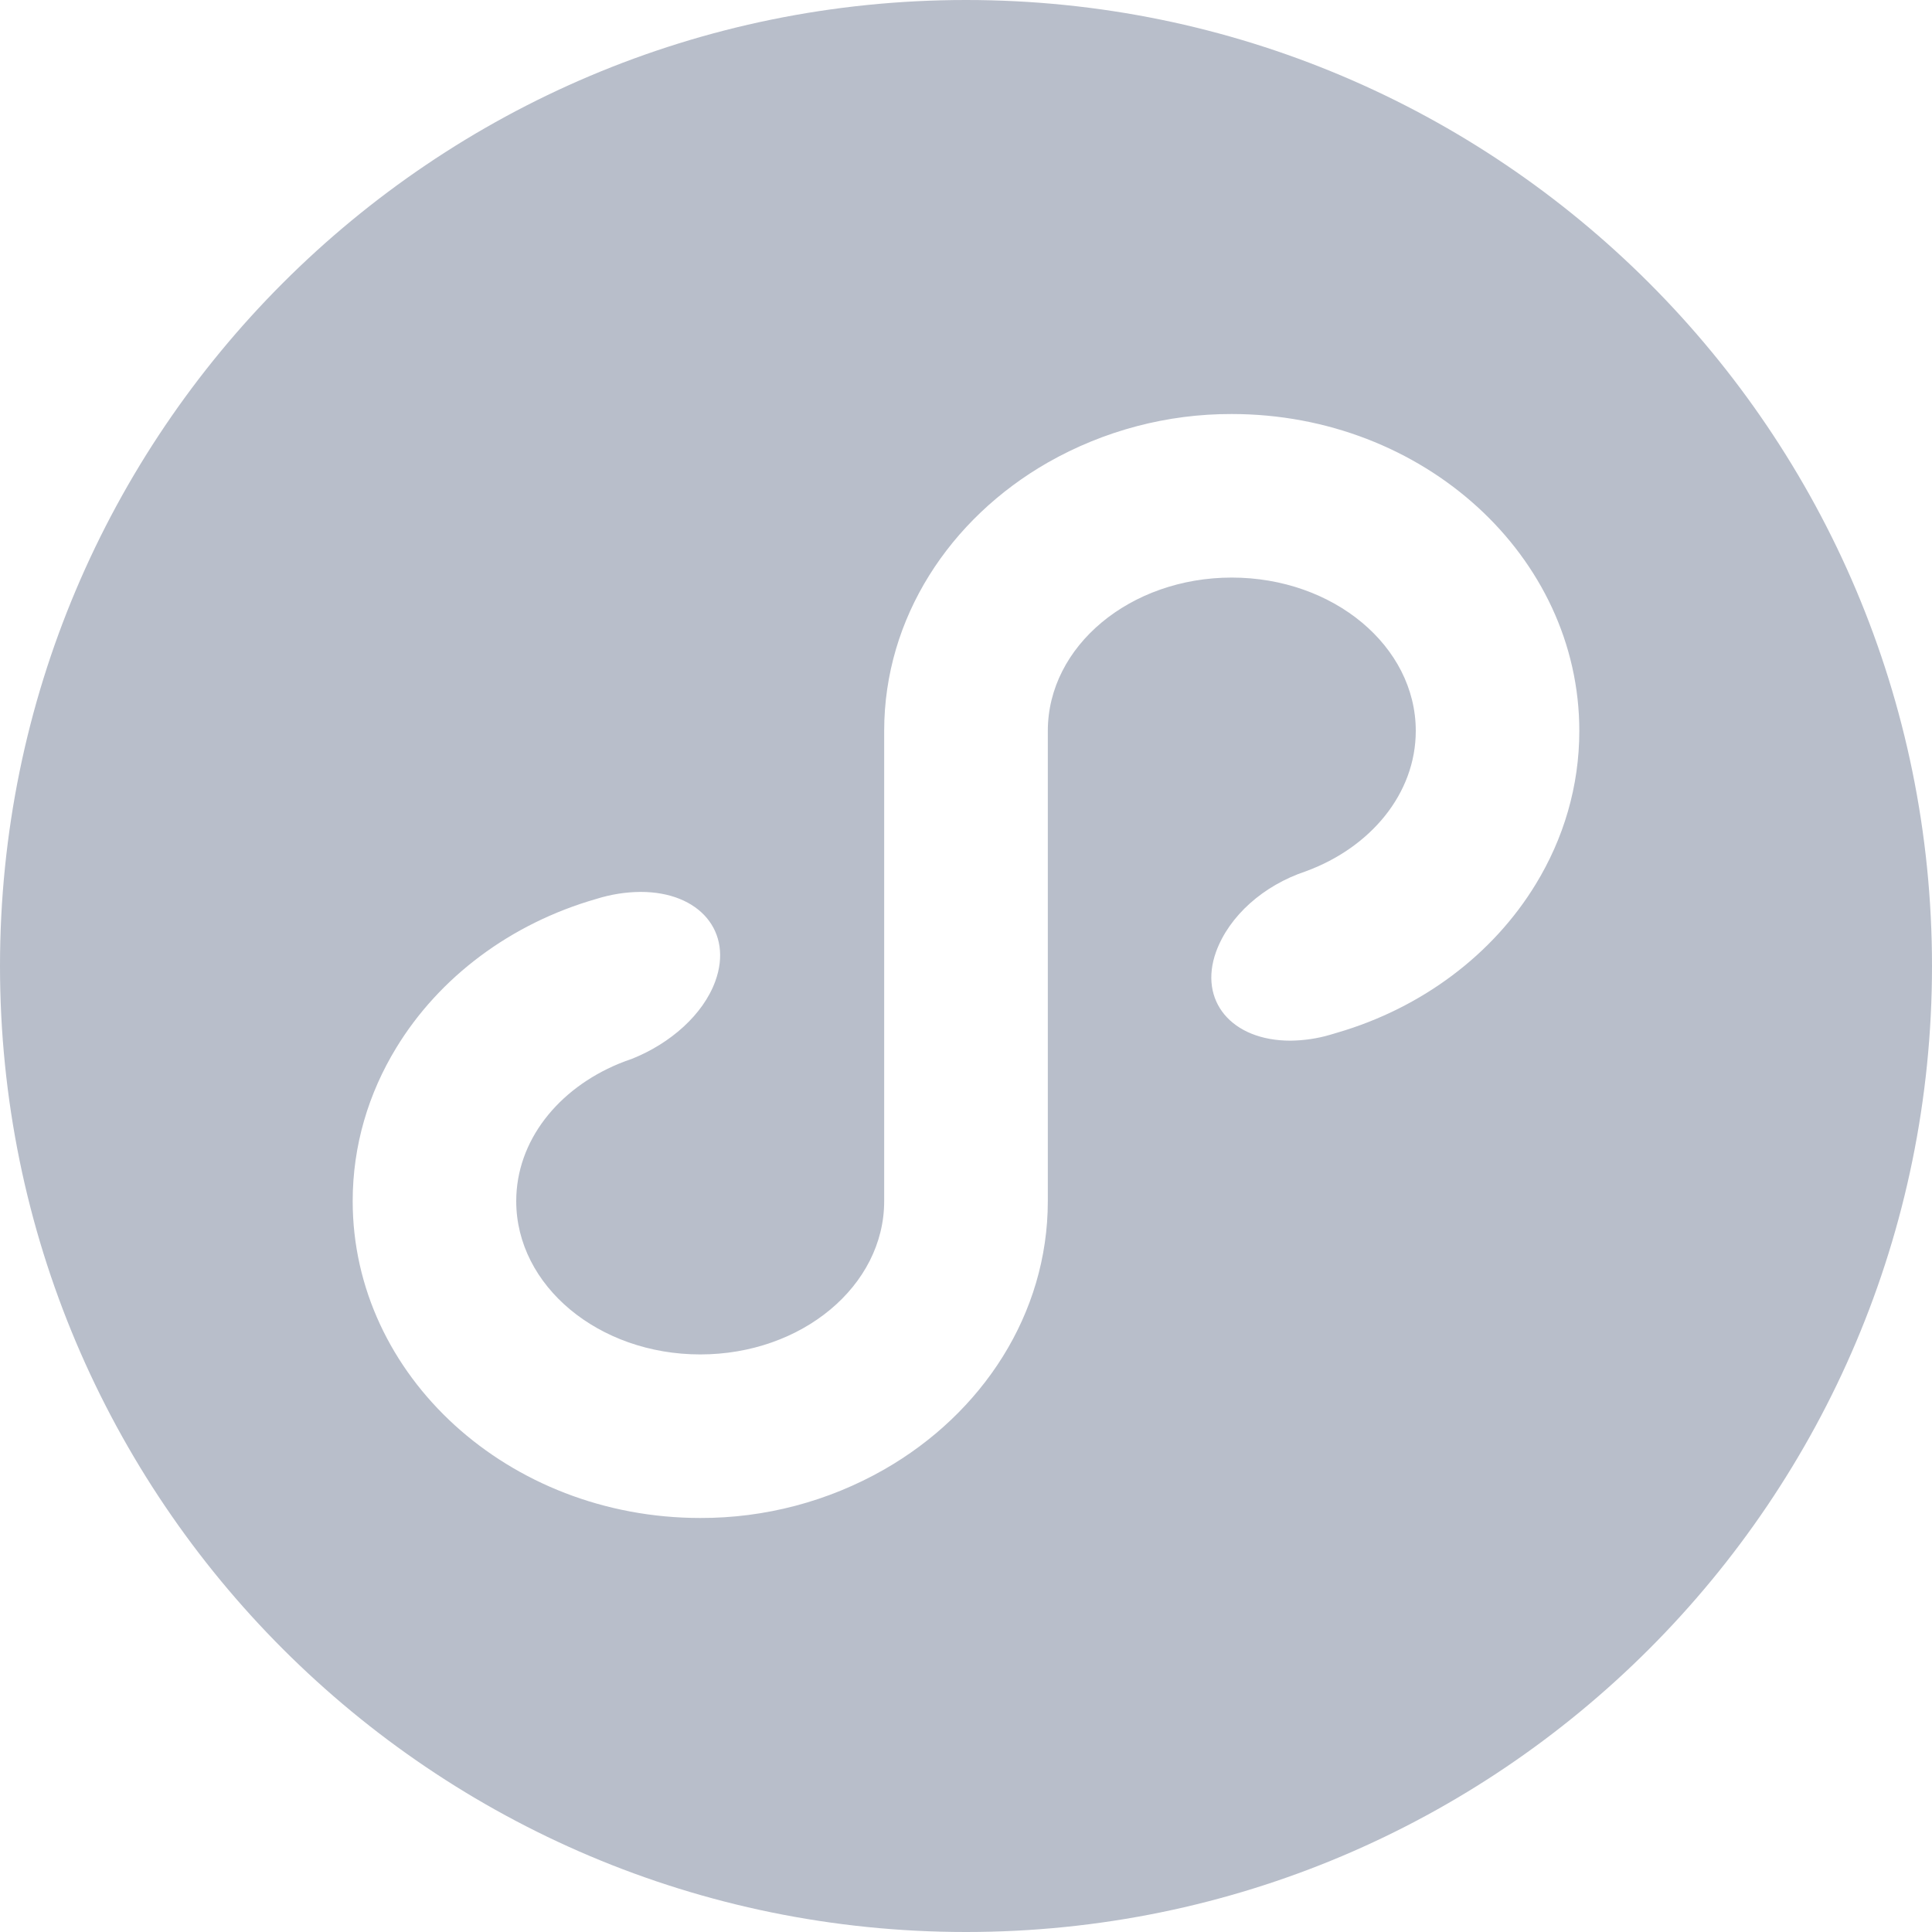
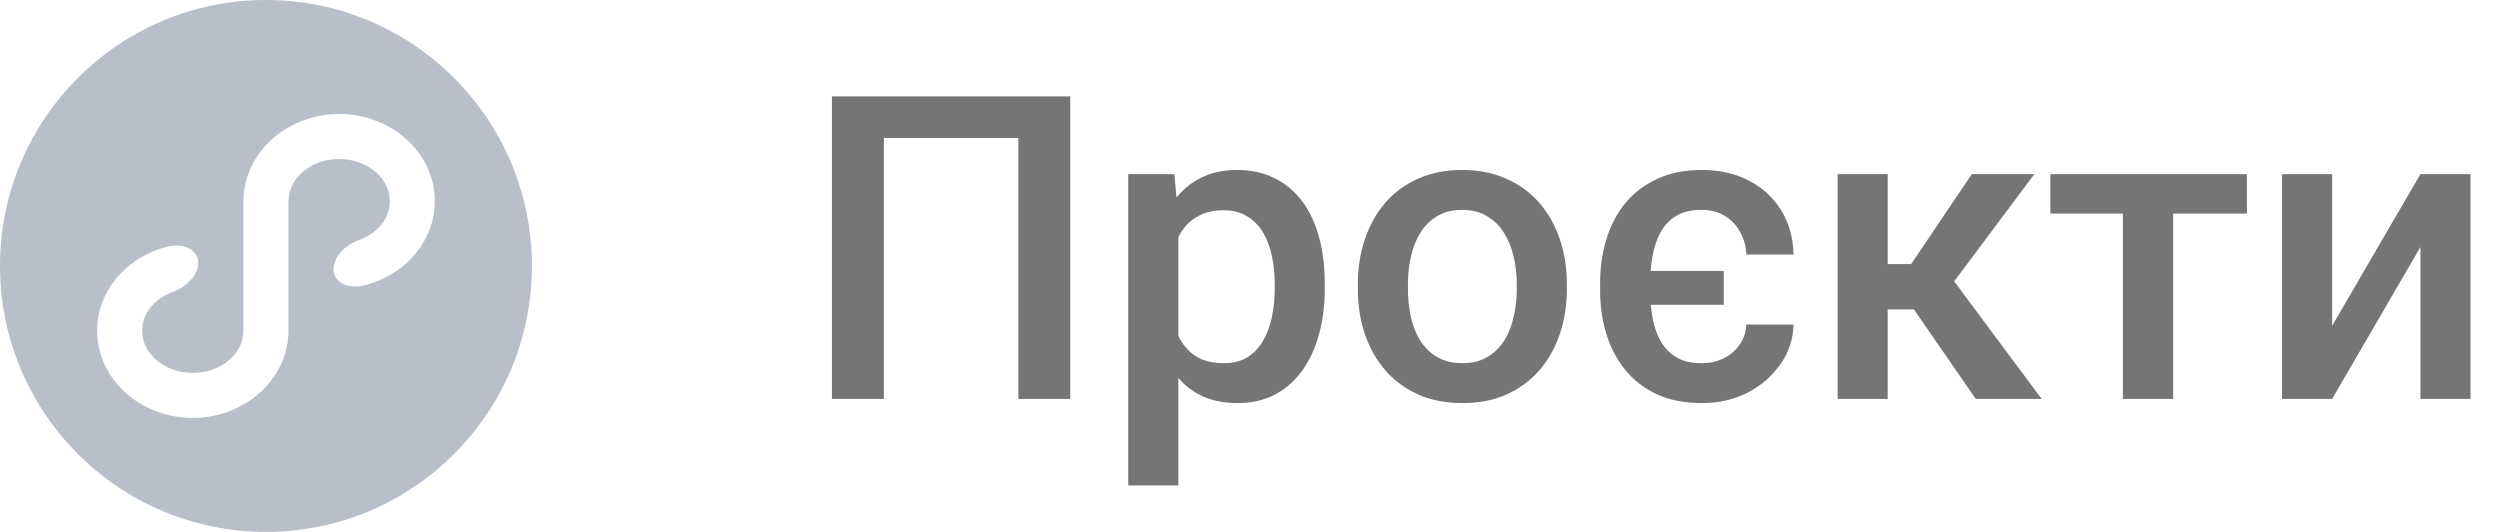
- <svg xmlns="http://www.w3.org/2000/svg" width="20" height="20" viewBox="0 0 20 20" fill="none">
+ <svg xmlns="http://www.w3.org/2000/svg" width="94" height="20" viewBox="0 0 94 20" fill="none">
+   <path d="M40.242 3.625V15H38.289V5.188H33.234V15H31.281V3.625H40.242ZM44.305 8.172V18.25H42.422V6.547H44.156L44.305 8.172ZM49.812 10.695V10.859C49.812 11.474 49.74 12.044 49.594 12.57C49.453 13.091 49.242 13.547 48.961 13.938C48.685 14.323 48.344 14.622 47.938 14.836C47.531 15.05 47.062 15.156 46.531 15.156C46.005 15.156 45.544 15.06 45.148 14.867C44.758 14.669 44.427 14.391 44.156 14.031C43.885 13.672 43.667 13.25 43.5 12.766C43.339 12.276 43.224 11.74 43.156 11.156V10.523C43.224 9.904 43.339 9.341 43.5 8.836C43.667 8.331 43.885 7.896 44.156 7.531C44.427 7.167 44.758 6.885 45.148 6.688C45.539 6.49 45.995 6.391 46.516 6.391C47.047 6.391 47.518 6.495 47.93 6.703C48.341 6.906 48.688 7.198 48.969 7.578C49.25 7.953 49.461 8.406 49.602 8.938C49.742 9.464 49.812 10.05 49.812 10.695ZM47.93 10.859V10.695C47.93 10.305 47.893 9.943 47.82 9.609C47.747 9.271 47.633 8.974 47.477 8.719C47.32 8.464 47.12 8.266 46.875 8.125C46.635 7.979 46.346 7.906 46.008 7.906C45.675 7.906 45.388 7.964 45.148 8.078C44.909 8.188 44.708 8.341 44.547 8.539C44.385 8.737 44.26 8.969 44.172 9.234C44.083 9.495 44.021 9.779 43.984 10.086V11.602C44.047 11.977 44.154 12.32 44.305 12.633C44.456 12.945 44.669 13.195 44.945 13.383C45.227 13.565 45.586 13.656 46.023 13.656C46.362 13.656 46.651 13.583 46.891 13.438C47.13 13.292 47.325 13.091 47.477 12.836C47.633 12.575 47.747 12.276 47.82 11.938C47.893 11.599 47.93 11.24 47.93 10.859ZM51.055 10.867V10.688C51.055 10.078 51.143 9.513 51.32 8.992C51.497 8.466 51.753 8.01 52.086 7.625C52.425 7.234 52.836 6.932 53.32 6.719C53.81 6.5 54.362 6.391 54.977 6.391C55.596 6.391 56.148 6.5 56.633 6.719C57.122 6.932 57.536 7.234 57.875 7.625C58.214 8.01 58.471 8.466 58.648 8.992C58.825 9.513 58.914 10.078 58.914 10.688V10.867C58.914 11.477 58.825 12.042 58.648 12.562C58.471 13.083 58.214 13.539 57.875 13.93C57.536 14.315 57.125 14.617 56.641 14.836C56.156 15.05 55.607 15.156 54.992 15.156C54.372 15.156 53.818 15.05 53.328 14.836C52.844 14.617 52.432 14.315 52.094 13.93C51.755 13.539 51.497 13.083 51.32 12.562C51.143 12.042 51.055 11.477 51.055 10.867ZM52.938 10.688V10.867C52.938 11.247 52.977 11.607 53.055 11.945C53.133 12.284 53.255 12.581 53.422 12.836C53.589 13.091 53.802 13.292 54.062 13.438C54.323 13.583 54.633 13.656 54.992 13.656C55.341 13.656 55.643 13.583 55.898 13.438C56.159 13.292 56.372 13.091 56.539 12.836C56.706 12.581 56.828 12.284 56.906 11.945C56.99 11.607 57.031 11.247 57.031 10.867V10.688C57.031 10.312 56.99 9.958 56.906 9.625C56.828 9.286 56.703 8.987 56.531 8.727C56.365 8.466 56.151 8.263 55.891 8.117C55.635 7.966 55.331 7.891 54.977 7.891C54.622 7.891 54.315 7.966 54.055 8.117C53.8 8.263 53.589 8.466 53.422 8.727C53.255 8.987 53.133 9.286 53.055 9.625C52.977 9.958 52.938 10.312 52.938 10.688ZM64.812 10.188V11.461H61.125V10.188H64.812ZM63.977 13.656C64.284 13.656 64.56 13.596 64.805 13.477C65.055 13.352 65.255 13.18 65.406 12.961C65.562 12.742 65.648 12.49 65.664 12.203H67.438C67.422 12.75 67.258 13.247 66.945 13.695C66.633 14.143 66.219 14.5 65.703 14.766C65.193 15.026 64.625 15.156 64 15.156C63.354 15.156 62.789 15.047 62.305 14.828C61.825 14.604 61.427 14.297 61.109 13.906C60.792 13.516 60.555 13.065 60.398 12.555C60.242 12.044 60.164 11.497 60.164 10.914V10.641C60.164 10.057 60.242 9.51 60.398 9C60.555 8.484 60.792 8.031 61.109 7.641C61.432 7.25 61.833 6.945 62.312 6.727C62.792 6.503 63.352 6.391 63.992 6.391C64.664 6.391 65.255 6.526 65.766 6.797C66.281 7.062 66.685 7.435 66.977 7.914C67.268 8.388 67.422 8.94 67.438 9.57H65.664C65.648 9.258 65.57 8.977 65.43 8.727C65.294 8.471 65.102 8.268 64.852 8.117C64.607 7.966 64.312 7.891 63.969 7.891C63.589 7.891 63.271 7.969 63.016 8.125C62.766 8.276 62.57 8.484 62.43 8.75C62.289 9.01 62.19 9.305 62.133 9.633C62.075 9.956 62.047 10.292 62.047 10.641V10.914C62.047 11.263 62.075 11.602 62.133 11.93C62.19 12.258 62.289 12.552 62.43 12.812C62.575 13.068 62.773 13.273 63.023 13.43C63.273 13.581 63.591 13.656 63.977 13.656ZM70.977 6.547V15H69.094V6.547H70.977ZM76.492 6.547L72.688 11.633H70.539L70.289 9.93H71.859L74.141 6.547H76.492ZM74.289 15L71.742 11.312L73.227 10.242L76.766 15H74.289ZM81.711 6.547V15H79.82V6.547H81.711ZM84.484 6.547V8.031H77.094V6.547H84.484ZM87.688 12.25L91.008 6.547H92.891V15H91.008V9.289L87.688 15H85.805V6.547H87.688V12.25Z" fill="#757575" />
  <path d="M13.84 10.691L13.773 10.711C13.639 10.751 13.499 10.771 13.359 10.773C12.749 10.773 12.405 10.361 12.589 9.852C12.725 9.48 13.08 9.166 13.514 9.021C14.186 8.776 14.656 8.217 14.656 7.566C14.656 6.689 13.803 5.979 12.751 5.979C11.699 5.979 10.847 6.689 10.847 7.566V12.434C10.847 13.604 10.168 14.631 9.153 15.212C8.573 15.543 7.917 15.716 7.249 15.714C5.265 15.714 3.651 14.243 3.651 12.434C3.651 11.858 3.815 11.317 4.102 10.847C4.546 10.117 5.286 9.56 6.172 9.306C6.321 9.259 6.476 9.234 6.632 9.233C7.244 9.233 7.59 9.647 7.405 10.157C7.279 10.504 6.939 10.802 6.544 10.96C6.497 10.976 6.451 10.993 6.405 11.012C5.777 11.272 5.344 11.81 5.344 12.434C5.344 13.311 6.197 14.021 7.249 14.021C8.301 14.021 9.153 13.311 9.153 12.434V7.566C9.153 6.396 9.832 5.369 10.847 4.788C11.427 4.458 12.083 4.284 12.751 4.286C14.735 4.286 16.349 5.757 16.349 7.566C16.349 8.142 16.185 8.683 15.898 9.153C15.456 9.879 14.72 10.435 13.84 10.691ZM0 10C0 15.523 4.477 20 10 20C15.523 20 20 15.523 20 10C20 4.477 15.523 0 10 0C4.477 0 0 4.477 0 10Z" fill="#B8BECA" />
</svg>
